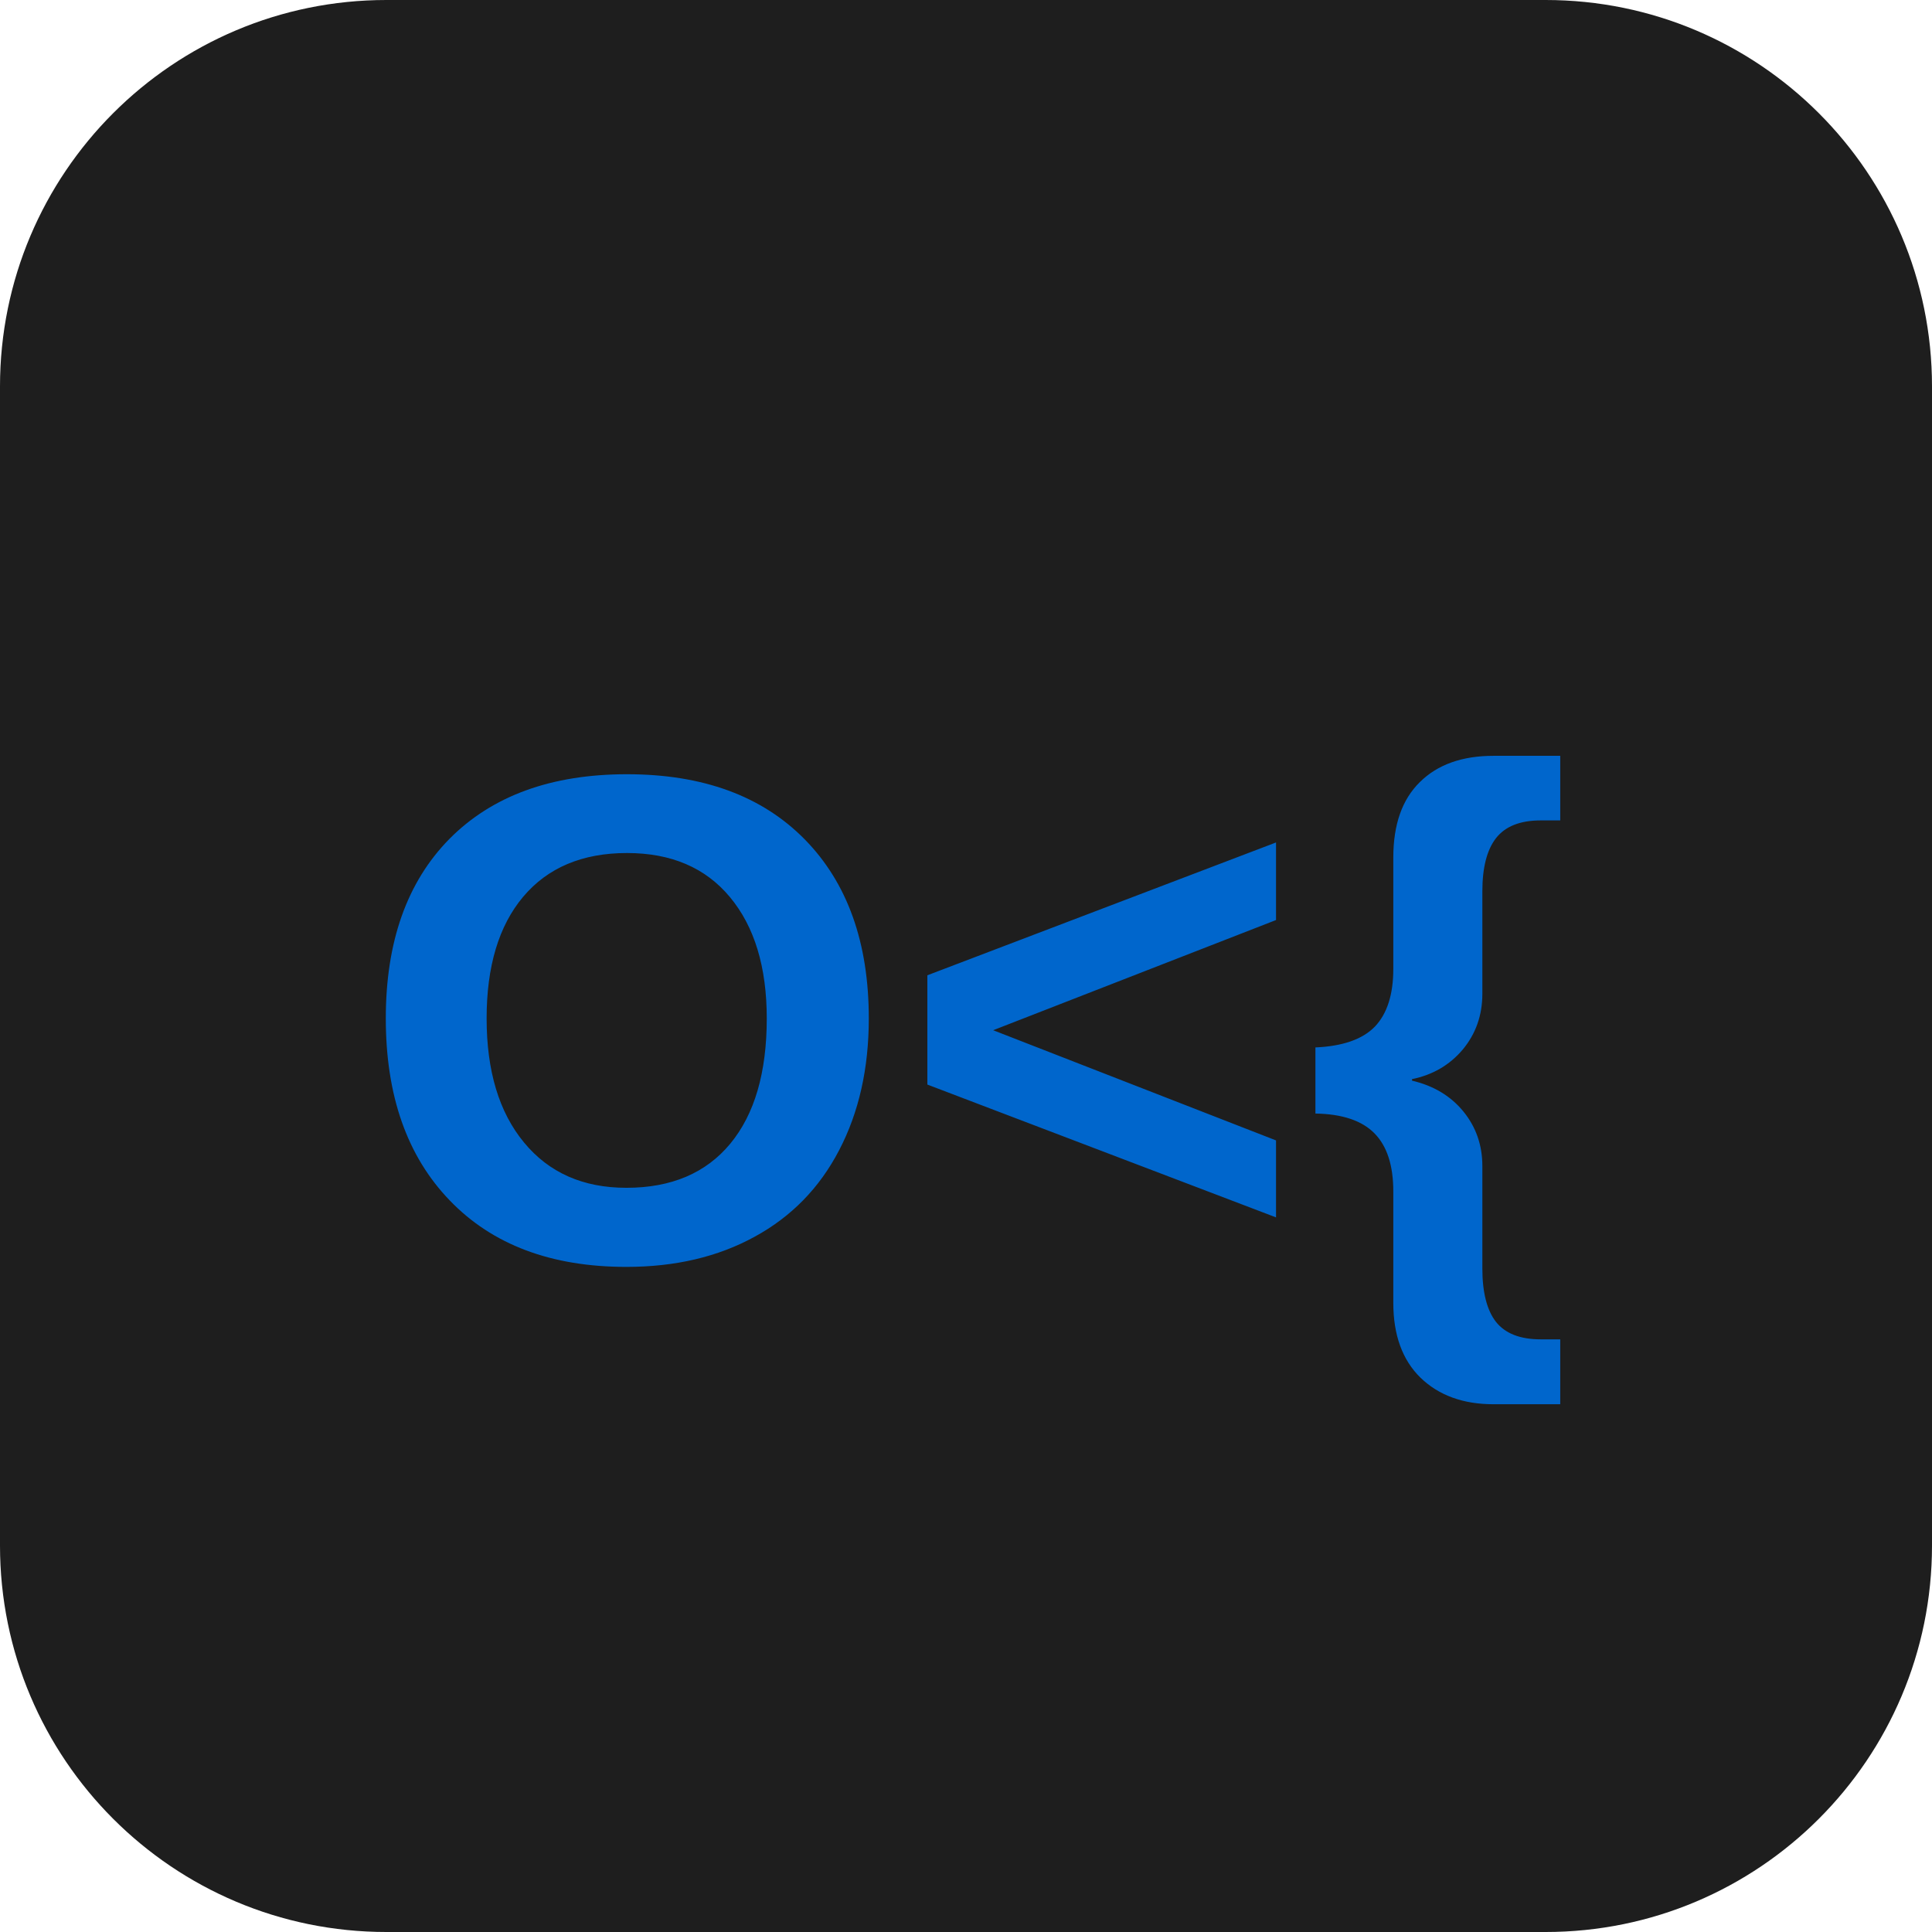
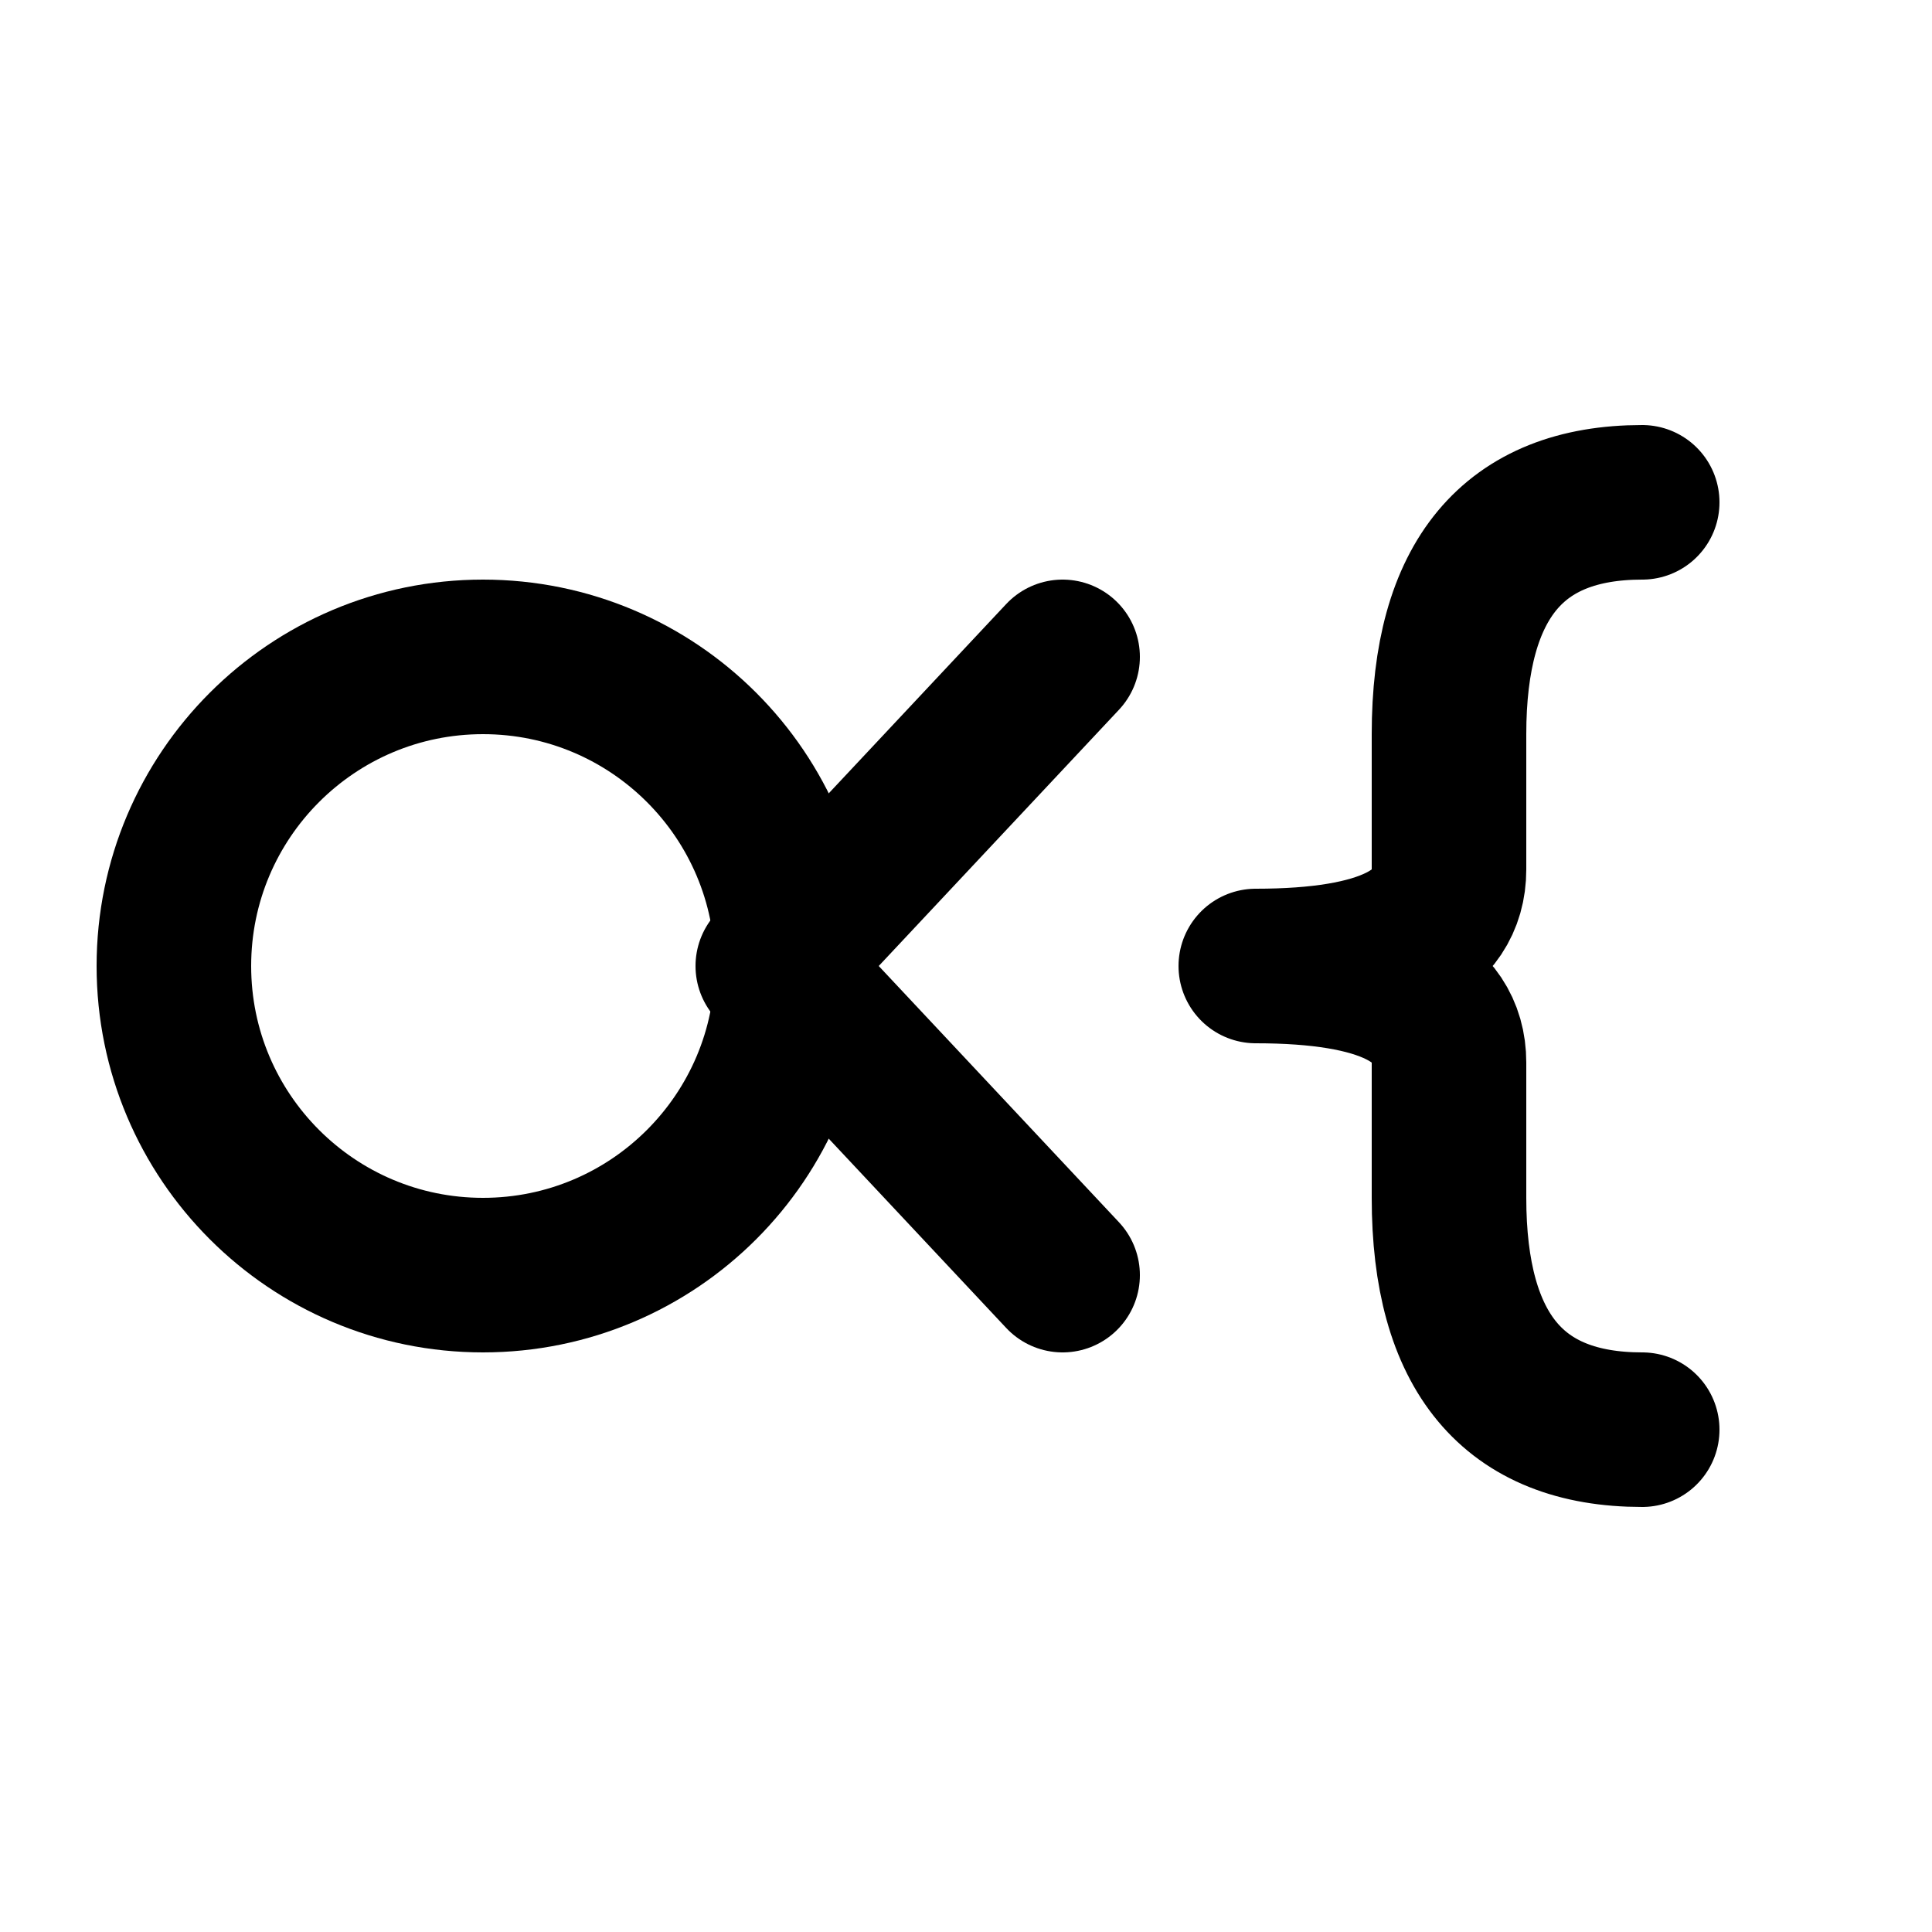
- <svg xmlns="http://www.w3.org/2000/svg" viewBox="0 0 100 100">
-   <rect width="100" height="100" rx="20" fill="#1e1e1e" />
-   <text x="50%" y="55%" font-family="Arial, sans-serif" font-size="36" font-weight="bold" fill="#0066cc" text-anchor="middle" dominant-baseline="middle">O&lt;{</text>
+ <svg xmlns="http://www.w3.org/2000/svg" viewBox="0 0 100 100" fill="none" stroke="currentColor" stroke-width="8" stroke-linecap="round" stroke-linejoin="round">
+   <circle cx="25" cy="50" r="16" />
+   <polyline points="55,34 40,50 55,66" />
+   <path d="M 85,26 Q 75,26 75,38 L 75,45 Q 75,50 65,50 Q 75,50 75,55 L 75,62 Q 75,74 85,74" />
</svg>
